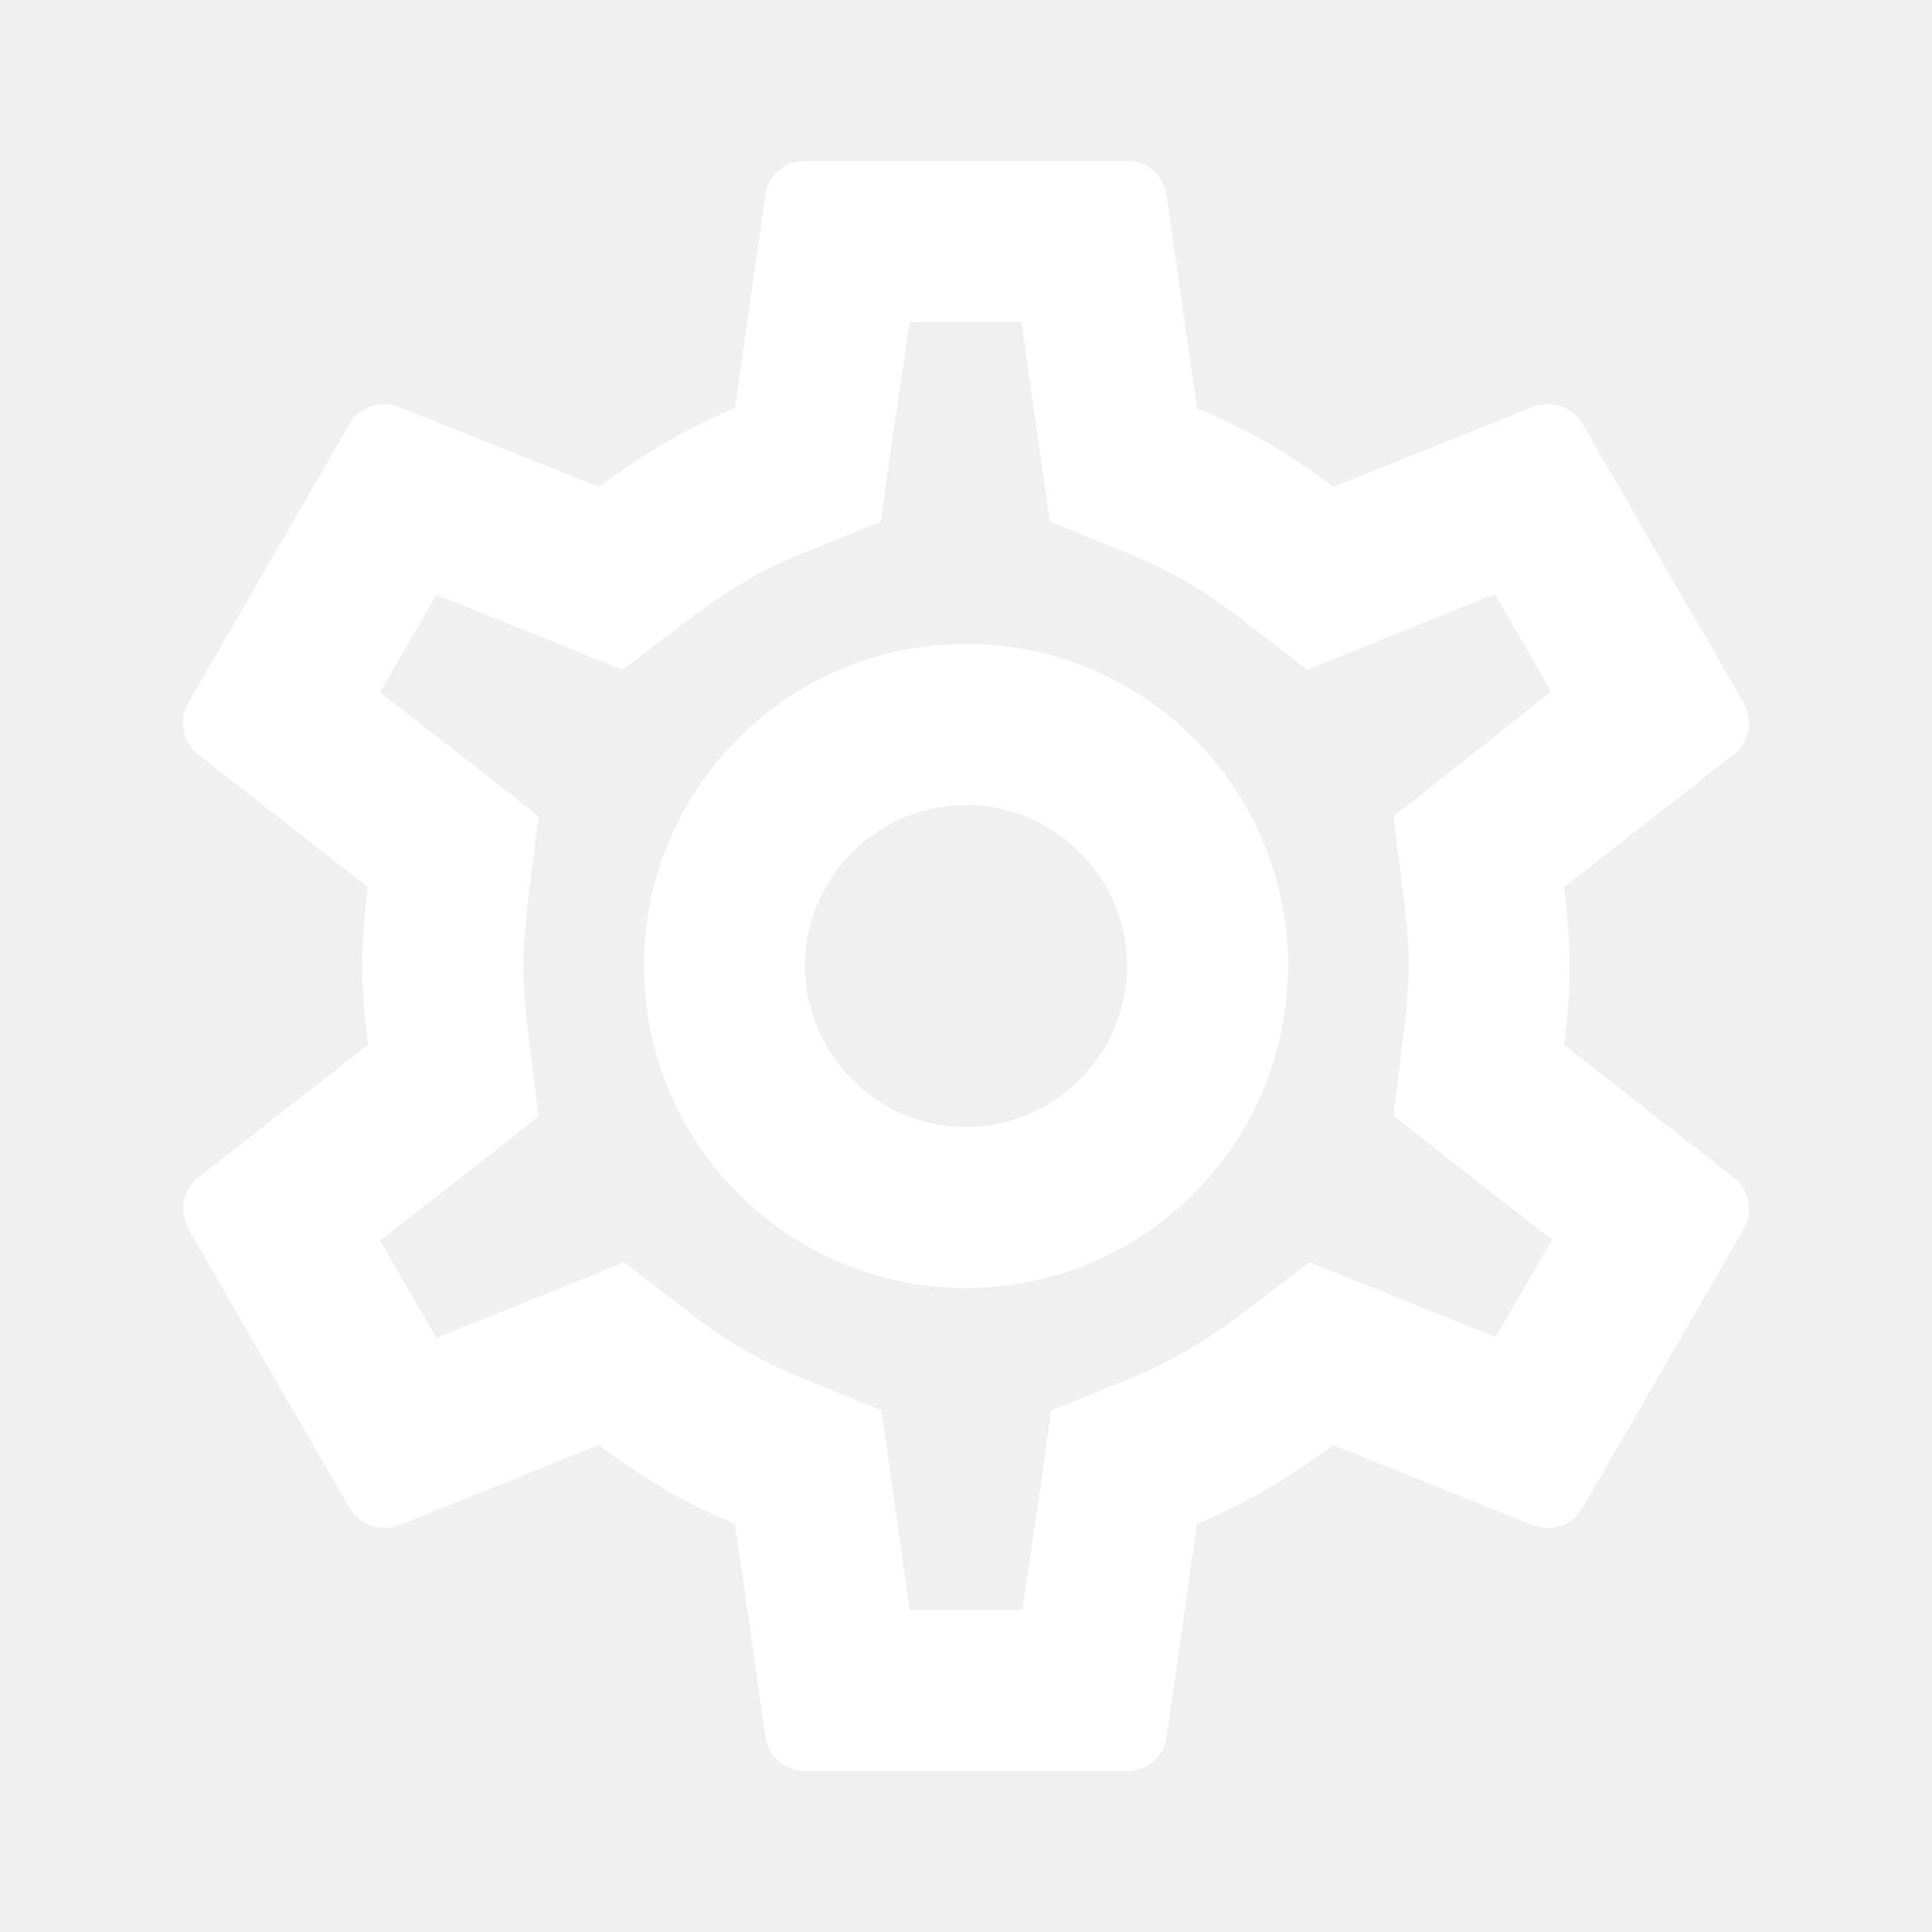
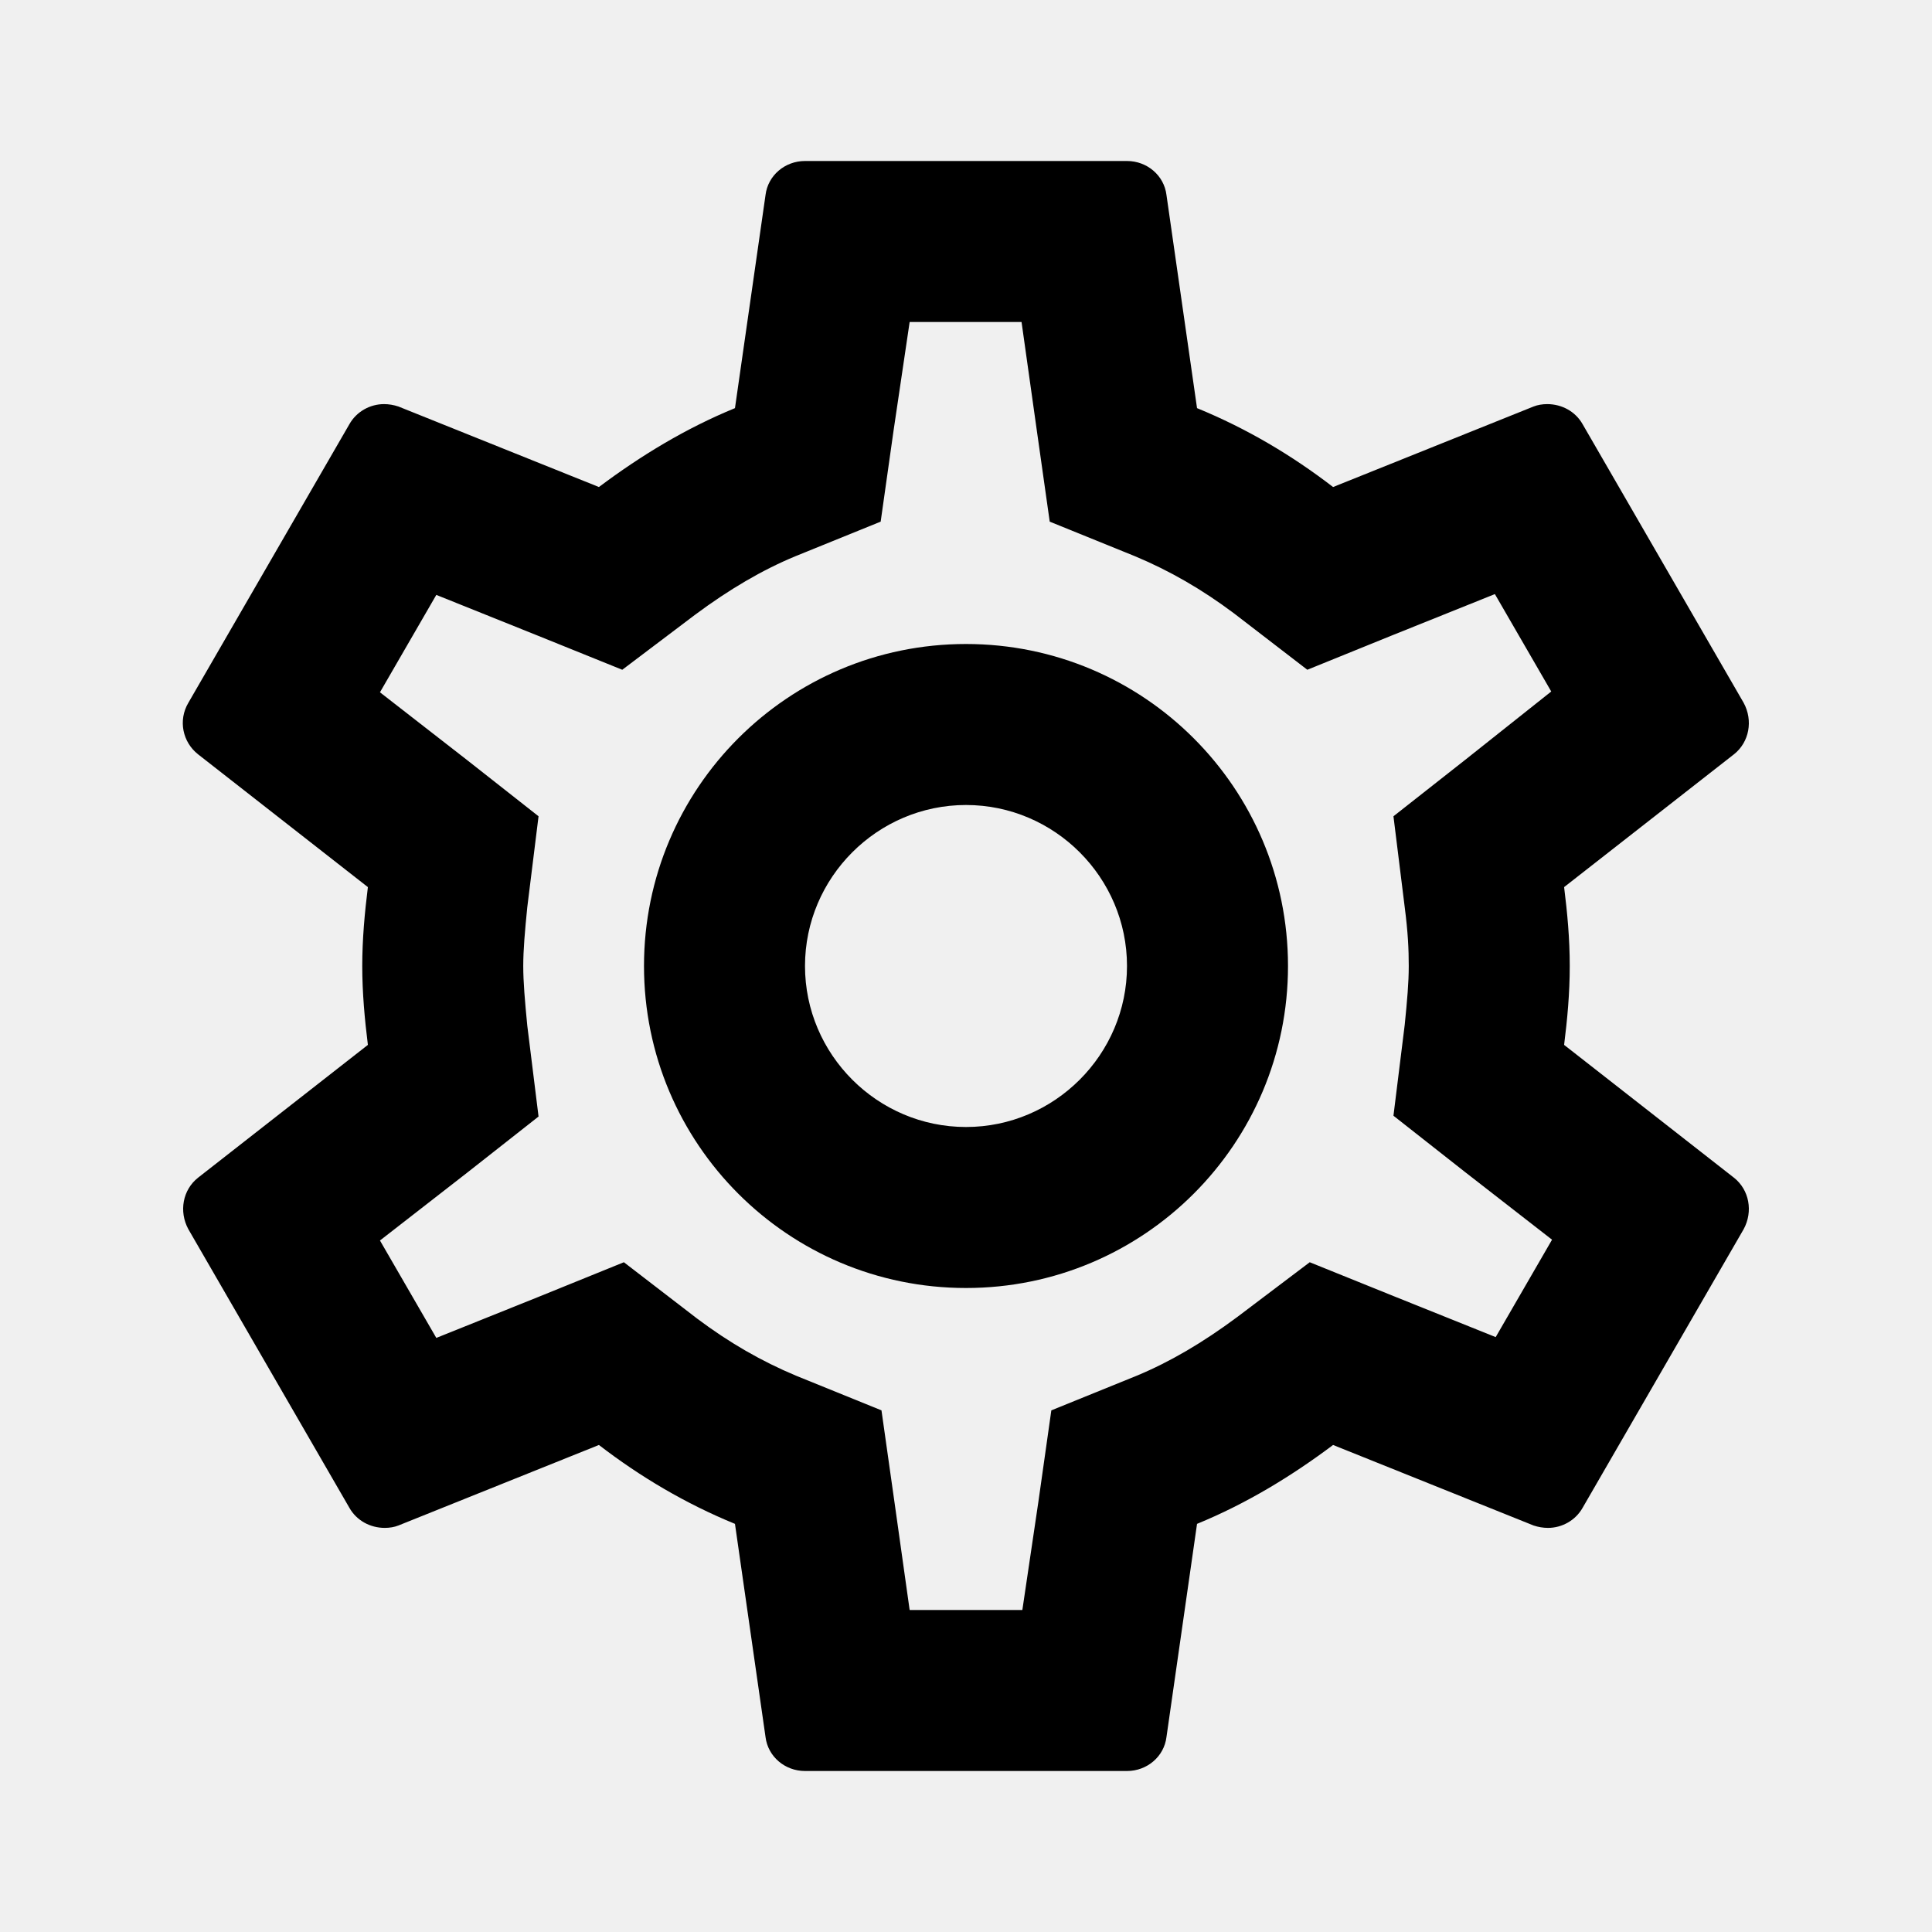
- <svg xmlns="http://www.w3.org/2000/svg" viewBox="0 0 24 24" fill="#FFFFFF">
+ <svg xmlns="http://www.w3.org/2000/svg" viewBox="0 0 24 24" fill="currentColor">
  <path d="M0 0h24v24H0V0z" fill="none" />
  <path d="M19.43 12.98c.04-.32.07-.64.07-.98 0-.34-.03-.66-.07-.98l2.11-1.65c.19-.15.24-.42.12-.64l-2-3.46c-.09-.16-.26-.25-.44-.25-.06 0-.12.01-.17.03l-2.49 1c-.52-.4-1.08-.73-1.69-.98l-.38-2.65C14.46 2.18 14.25 2 14 2h-4c-.25 0-.46.18-.49.42l-.38 2.65c-.61.25-1.17.59-1.69.98l-2.49-1c-.06-.02-.12-.03-.18-.03-.17 0-.34.09-.43.25l-2 3.46c-.13.22-.07.49.12.64l2.11 1.65c-.04.32-.07.65-.07.98 0 .33.03.66.07.98l-2.11 1.65c-.19.15-.24.42-.12.64l2 3.46c.09.16.26.25.44.25.06 0 .12-.01.17-.03l2.49-1c.52.4 1.08.73 1.69.98l.38 2.65c.03.24.24.42.49.42h4c.25 0 .46-.18.49-.42l.38-2.65c.61-.25 1.17-.59 1.69-.98l2.49 1c.06.02.12.03.18.03.17 0 .34-.09.43-.25l2-3.46c.12-.22.07-.49-.12-.64l-2.11-1.65zm-1.98-1.71c.04.31.05.52.05.73 0 .21-.02.43-.05.73l-.14 1.13.89.7 1.08.84-.7 1.21-1.27-.51-1.04-.42-.9.68c-.43.32-.84.56-1.25.73l-1.06.43-.16 1.13-.2 1.35h-1.4l-.19-1.35-.16-1.13-1.06-.43c-.43-.18-.83-.41-1.23-.71l-.91-.7-1.06.43-1.27.51-.7-1.21 1.08-.84.89-.7-.14-1.13c-.03-.31-.05-.54-.05-.74s.02-.43.05-.73l.14-1.13-.89-.7-1.08-.84.7-1.21 1.27.51 1.04.42.9-.68c.43-.32.84-.56 1.25-.73l1.06-.43.16-1.13.2-1.35h1.39l.19 1.35.16 1.13 1.06.43c.43.18.83.41 1.23.71l.91.7 1.06-.43 1.27-.51.7 1.21-1.07.85-.89.7.14 1.13zM12 8c-2.21 0-4 1.79-4 4s1.79 4 4 4 4-1.79 4-4-1.79-4-4-4zm0 6c-1.1 0-2-.9-2-2s.9-2 2-2 2 .9 2 2-.9 2-2 2z" />
</svg>
